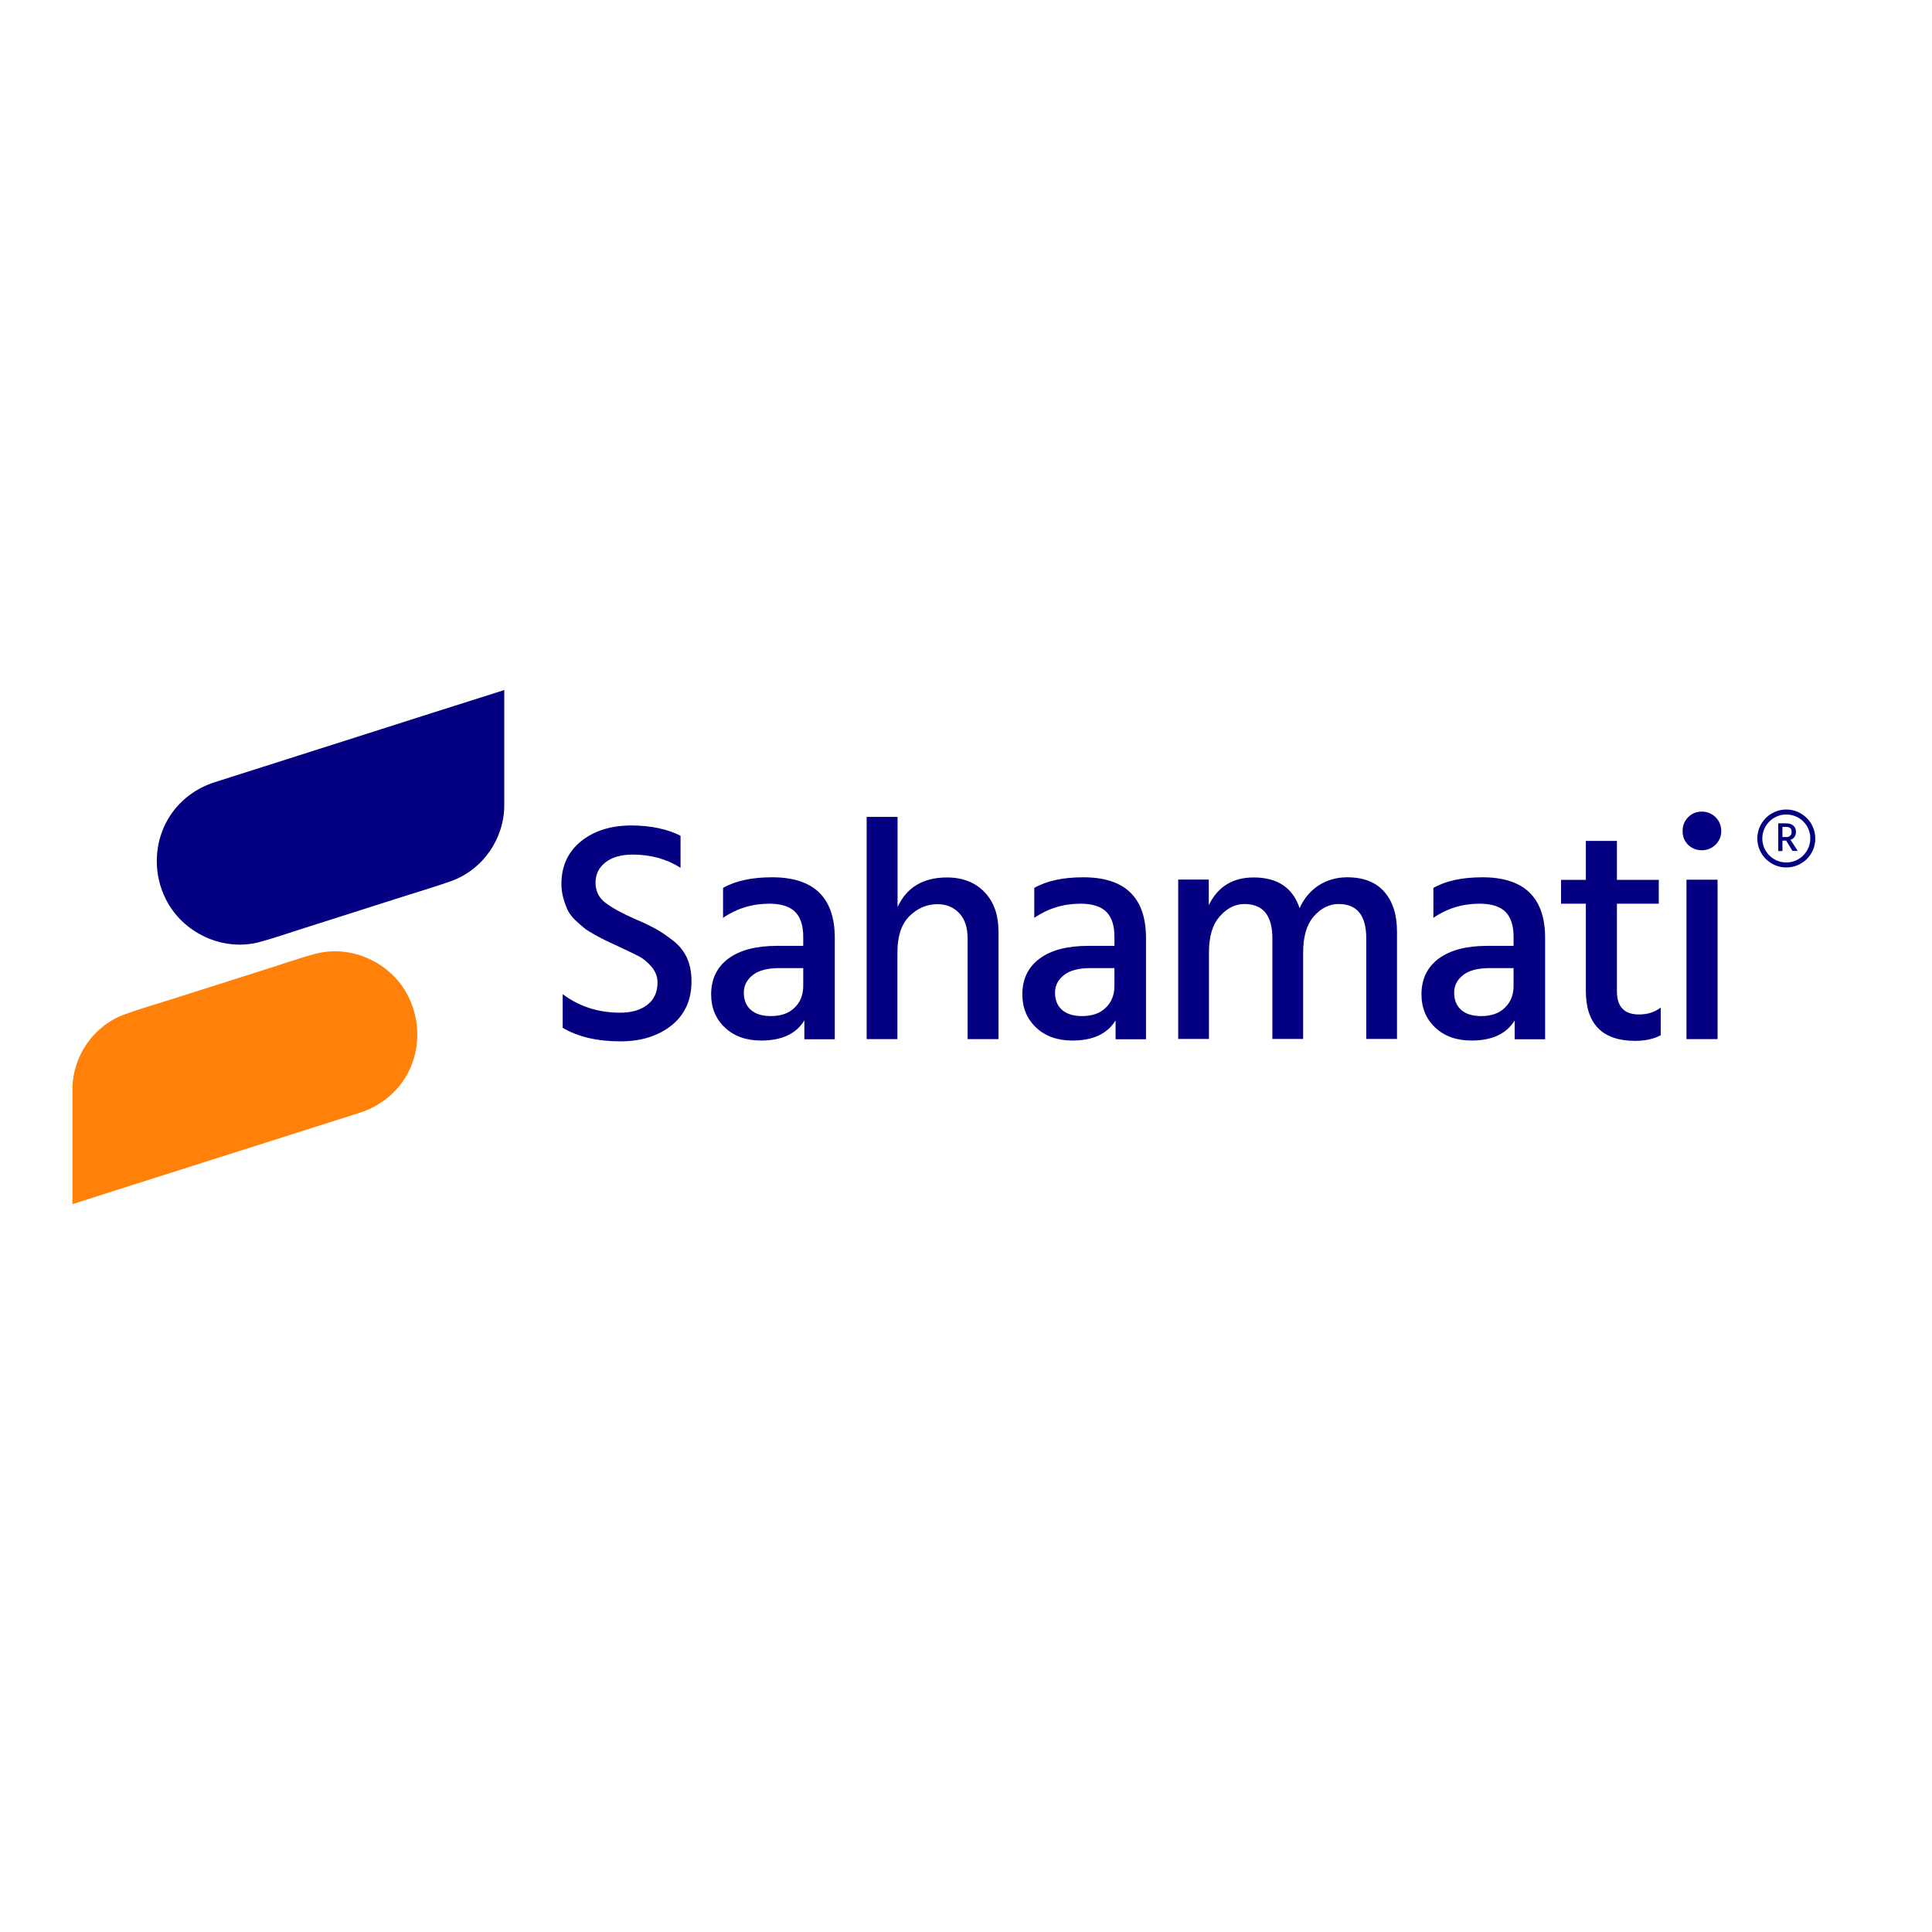
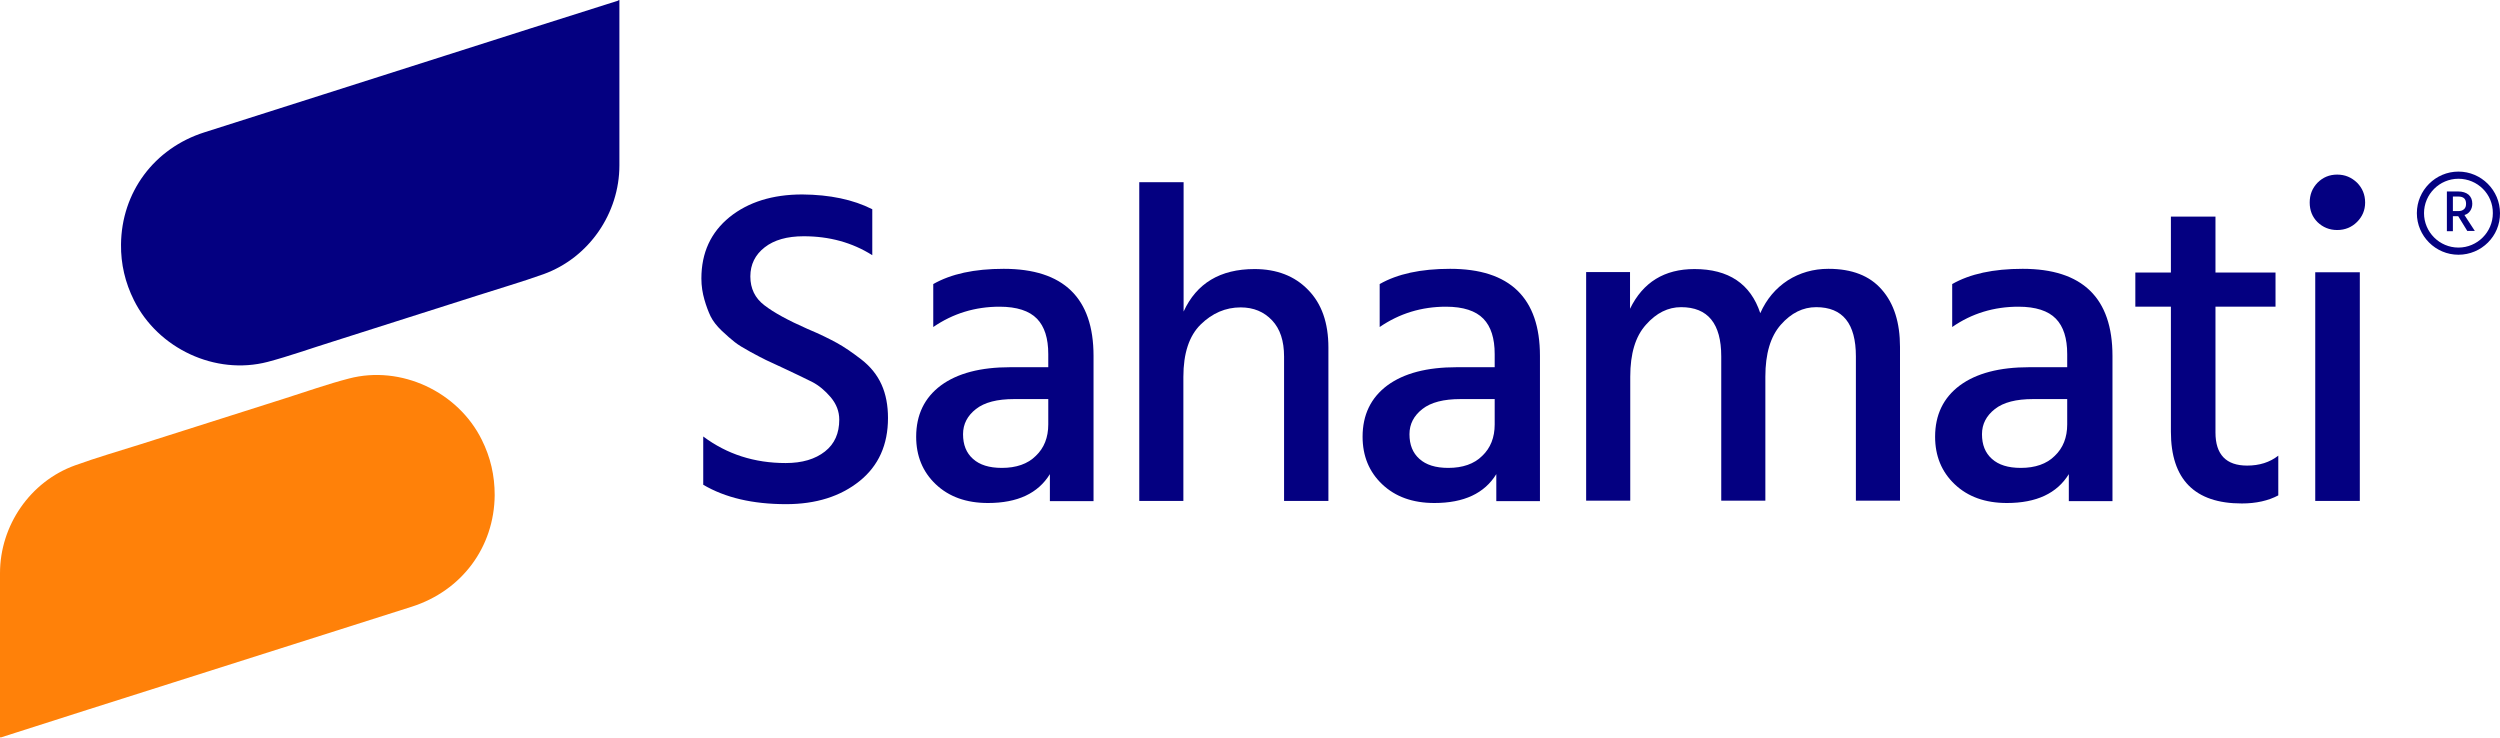
- <svg xmlns="http://www.w3.org/2000/svg" version="1.1" id="Layer_1" x="0px" y="0px" viewBox="0 0 1200 1200" style="enable-background:new 0 0 1200 1200;" xml:space="preserve">
+ <svg xmlns="http://www.w3.org/2000/svg" version="1.1" id="Layer_1" x="0px" y="0px" style="enable-background:new 0 0 1200 1200;" xml:space="preserve" viewBox="45 428.5 1082.5 319.3">
  <style type="text/css">
	.st0{enable-background:new    ;}
	.st1{fill:#040081;}
	.st2{fill:#FF8109;}
</style>
  <g class="st0">
    <path class="st1" d="M422.7,519.1V539c-8.7-5.5-18.6-8.2-29.7-8.2c-7.2,0-12.8,1.6-16.9,4.8c-4.1,3.2-6.2,7.4-6.2,12.6   c0,5.2,2,9.4,6.1,12.5c4,3.1,10.2,6.5,18.6,10.2c5.5,2.3,9.7,4.4,12.8,6.1c3.1,1.7,6.6,4.1,10.5,7.1c4,3.1,6.9,6.7,8.8,10.9   c1.9,4.2,2.8,9.1,2.8,14.5c0,11.6-4.1,20.7-12.3,27.3s-18.8,10-31.8,10c-14.5,0-26.4-2.8-35.9-8.4v-20.9   c10.3,7.7,22.2,11.5,35.7,11.5c7.2,0,12.8-1.7,17-5c4.2-3.3,6.2-7.9,6.2-13.8c0-3.5-1.2-6.7-3.7-9.7c-2.5-2.9-5.1-5.1-8-6.6   c-2.9-1.5-7.2-3.5-12.9-6.2c-3.4-1.6-5.8-2.7-7.1-3.3c-1.4-0.7-3.6-1.8-6.7-3.5c-3.1-1.7-5.4-3.1-6.9-4.3c-1.5-1.2-3.4-2.8-5.6-4.9   c-2.2-2.1-3.8-4.2-4.8-6.2c-1-2.1-1.9-4.5-2.7-7.3c-0.8-2.8-1.3-5.8-1.3-9.1c0-11.2,4.1-20,12.2-26.6c8.1-6.5,18.6-9.8,31.5-9.8   C404.3,512.8,414.4,514.9,422.7,519.1z" />
    <path class="st1" d="M449.1,570.1v-18.6c7.7-4.4,17.8-6.6,30.5-6.6c25.9,0,38.9,12.6,38.9,37.7v62.9h-18.9v-11.7   c-5.1,8.3-14,12.5-26.8,12.5c-9.4,0-16.9-2.7-22.6-8.1c-5.7-5.4-8.5-12.3-8.5-20.6c0-9.5,3.6-16.9,10.7-22.2   c7.2-5.3,17.2-7.9,30.1-7.9h16.4v-5.7c0-6.8-1.6-11.9-4.9-15.3c-3.3-3.4-8.7-5.2-16.2-5.2C467.3,561.3,457.7,564.2,449.1,570.1z    M498.9,601.3h-14.8c-7.3,0-12.8,1.4-16.5,4.3c-3.7,2.9-5.6,6.5-5.6,10.9c0,4.6,1.4,8.1,4.3,10.7c2.9,2.6,7,3.9,12.5,3.9   c6.2,0,11.2-1.7,14.7-5.2c3.6-3.4,5.4-8,5.4-13.6V601.3z" />
    <path class="st1" d="M557.5,507.4v56c5.6-12.2,15.8-18.4,30.7-18.4c9.6,0,17.4,3,23.2,9c5.9,6,8.8,14.3,8.8,25v66.4H601v-62.5   c0-6.8-1.7-12-5.2-15.7c-3.5-3.7-8-5.6-13.6-5.6c-6.5,0-12.3,2.5-17.3,7.4c-5,4.9-7.5,12.5-7.5,22.7v53.7h-19.1V507.4H557.5z" />
    <path class="st1" d="M642.4,570.1v-18.6c7.7-4.4,17.8-6.6,30.5-6.6c25.9,0,38.9,12.6,38.9,37.7v62.9h-18.9v-11.7   c-5.1,8.3-14,12.5-26.8,12.5c-9.4,0-16.9-2.7-22.6-8.1c-5.7-5.4-8.5-12.3-8.5-20.6c0-9.5,3.6-16.9,10.7-22.2   c7.2-5.3,17.2-7.9,30.1-7.9h16.4v-5.7c0-6.8-1.6-11.9-4.9-15.3c-3.3-3.4-8.7-5.2-16.2-5.2C660.6,561.3,651,564.2,642.4,570.1z    M692.2,601.3h-14.8c-7.3,0-12.8,1.4-16.5,4.3c-3.7,2.9-5.6,6.5-5.6,10.9c0,4.6,1.4,8.1,4.3,10.7c2.9,2.6,7,3.9,12.5,3.9   c6.2,0,11.2-1.7,14.7-5.2c3.6-3.4,5.4-8,5.4-13.6V601.3z" />
    <path class="st1" d="M750.8,546.4v15.8c5.6-11.5,14.9-17.2,27.9-17.2c14.8,0,24.3,6.4,28.5,19.1c2.7-6.1,6.7-10.8,11.9-14.2   c5.2-3.3,11.1-5,17.6-5c10.2,0,17.9,3,23.1,9c5.3,6,7.9,14.3,7.9,24.8v66.6h-19.1v-62.5c0-14.2-5.7-21.3-17.2-21.3   c-5.7,0-10.8,2.5-15.3,7.6c-4.5,5.1-6.7,12.6-6.7,22.5v53.7h-19.1v-62.5c0-14.2-5.8-21.3-17.4-21.3c-5.6,0-10.7,2.5-15.2,7.6   c-4.6,5.1-6.8,12.6-6.8,22.5v53.7h-19.1v-99H750.8z" />
    <path class="st1" d="M890.3,570.1v-18.6c7.7-4.4,17.8-6.6,30.5-6.6c25.9,0,38.9,12.6,38.9,37.7v62.9h-18.9v-11.7   c-5.1,8.3-14,12.5-26.8,12.5c-9.4,0-16.9-2.7-22.6-8.1c-5.7-5.4-8.5-12.3-8.5-20.6c0-9.5,3.6-16.9,10.7-22.2   c7.2-5.3,17.2-7.9,30.1-7.9h16.4v-5.7c0-6.8-1.6-11.9-4.9-15.3c-3.3-3.4-8.7-5.2-16.2-5.2C908.4,561.3,898.8,564.2,890.3,570.1z    M940.1,601.3h-14.8c-7.3,0-12.8,1.4-16.5,4.3c-3.7,2.9-5.6,6.5-5.6,10.9c0,4.6,1.4,8.1,4.3,10.7c2.9,2.6,7,3.9,12.5,3.9   c6.2,0,11.2-1.7,14.7-5.2c3.6-3.4,5.4-8,5.4-13.6V601.3z" />
    <path class="st1" d="M1004.3,561.3v54.5c0,9.5,4.6,14.3,13.7,14.3c5.3,0,9.8-1.4,13.5-4.3v17.2c-4.3,2.3-9.6,3.5-15.8,3.5   c-20.4,0-30.7-10.4-30.7-31.1v-54.1h-15.4v-14.8H985v-24.2h19.3v24.2h26v14.8H1004.3z" />
    <path class="st1" d="M1048.5,524.7c-2.3-2.3-3.4-5.1-3.4-8.5c0-3.4,1.1-6.2,3.4-8.6c2.3-2.3,5.1-3.5,8.5-3.5c3.4,0,6.2,1.2,8.6,3.5   c2.3,2.3,3.5,5.2,3.5,8.6c0,3.3-1.2,6.1-3.5,8.4c-2.3,2.3-5.2,3.5-8.6,3.5C1053.6,528.1,1050.8,526.9,1048.5,524.7z M1047.5,645.4   v-99h19.3v99H1047.5z" />
  </g>
  <g class="st0">
    <path class="st1" d="M1113.4,528.6l-4-6.5h-2.3v6.5h-2.6v-17.2h4.8c2,0,3.5,0.5,4.6,1.4c1.1,1,1.6,2.3,1.6,3.9   c0,1.2-0.3,2.2-0.9,3.1s-1.4,1.5-2.5,1.8l4.5,6.9H1113.4z M1107.1,513.6v6.3h2.4c1.1,0,1.9-0.3,2.5-0.9c0.6-0.6,0.8-1.3,0.8-2.3   c0-2.1-1.1-3.1-3.4-3.1H1107.1z" />
  </g>
  <g>
    <g>
      <path class="st1" d="M313.2,428.5c0,0.7,0,1.4,0,2c0,23.2,0,46.4,0,69.6c0,20.8-13.2,40-32.8,47.1c-9.5,3.4-19.2,6.2-28.8,9.3    c-20.9,6.7-41.9,13.3-62.8,20c-9.3,2.9-18.5,6.2-27.9,8.7c-22.7,5.9-47.5-5.8-57.9-26.7c-3.8-7.6-5.7-15.7-5.6-24.1    c0.2-22.7,14.4-41.7,36.1-48.6c34.7-11,69.3-22.1,103.9-33.1c25.1-8,50.1-16,75.2-23.9C312.7,428.6,312.9,428.6,313.2,428.5z" />
    </g>
    <g>
      <path class="st2" d="M45,747.8c0-0.7,0-1.4,0-2c0-23,0-46,0-69.1C45,656,58.1,637,77.5,630c9.4-3.4,19.1-6.2,28.6-9.2    c20.8-6.6,41.6-13.2,62.3-19.8c9.2-2.9,18.4-6.2,27.7-8.6c22.5-5.9,47.2,5.7,57.5,26.5c3.8,7.6,5.6,15.5,5.6,24    c-0.2,22.6-14.3,41.4-35.9,48.3c-34.4,10.9-68.8,21.9-103.2,32.8c-24.9,7.9-49.8,15.8-74.7,23.8C45.4,747.7,45.3,747.7,45,747.8z" />
    </g>
  </g>
  <g>
    <g>
      <path class="st1" d="M1109.5,538.8c-9.9,0-18-8.1-18-18c0-9.9,8.1-18,18-18s18,8.1,18,18C1127.6,530.7,1119.5,538.8,1109.5,538.8z     M1109.5,505.9c-8.2,0-14.9,6.7-14.9,14.9c0,8.2,6.7,14.9,14.9,14.9s14.9-6.7,14.9-14.9C1124.5,512.6,1117.8,505.9,1109.5,505.9z" />
    </g>
  </g>
</svg>
